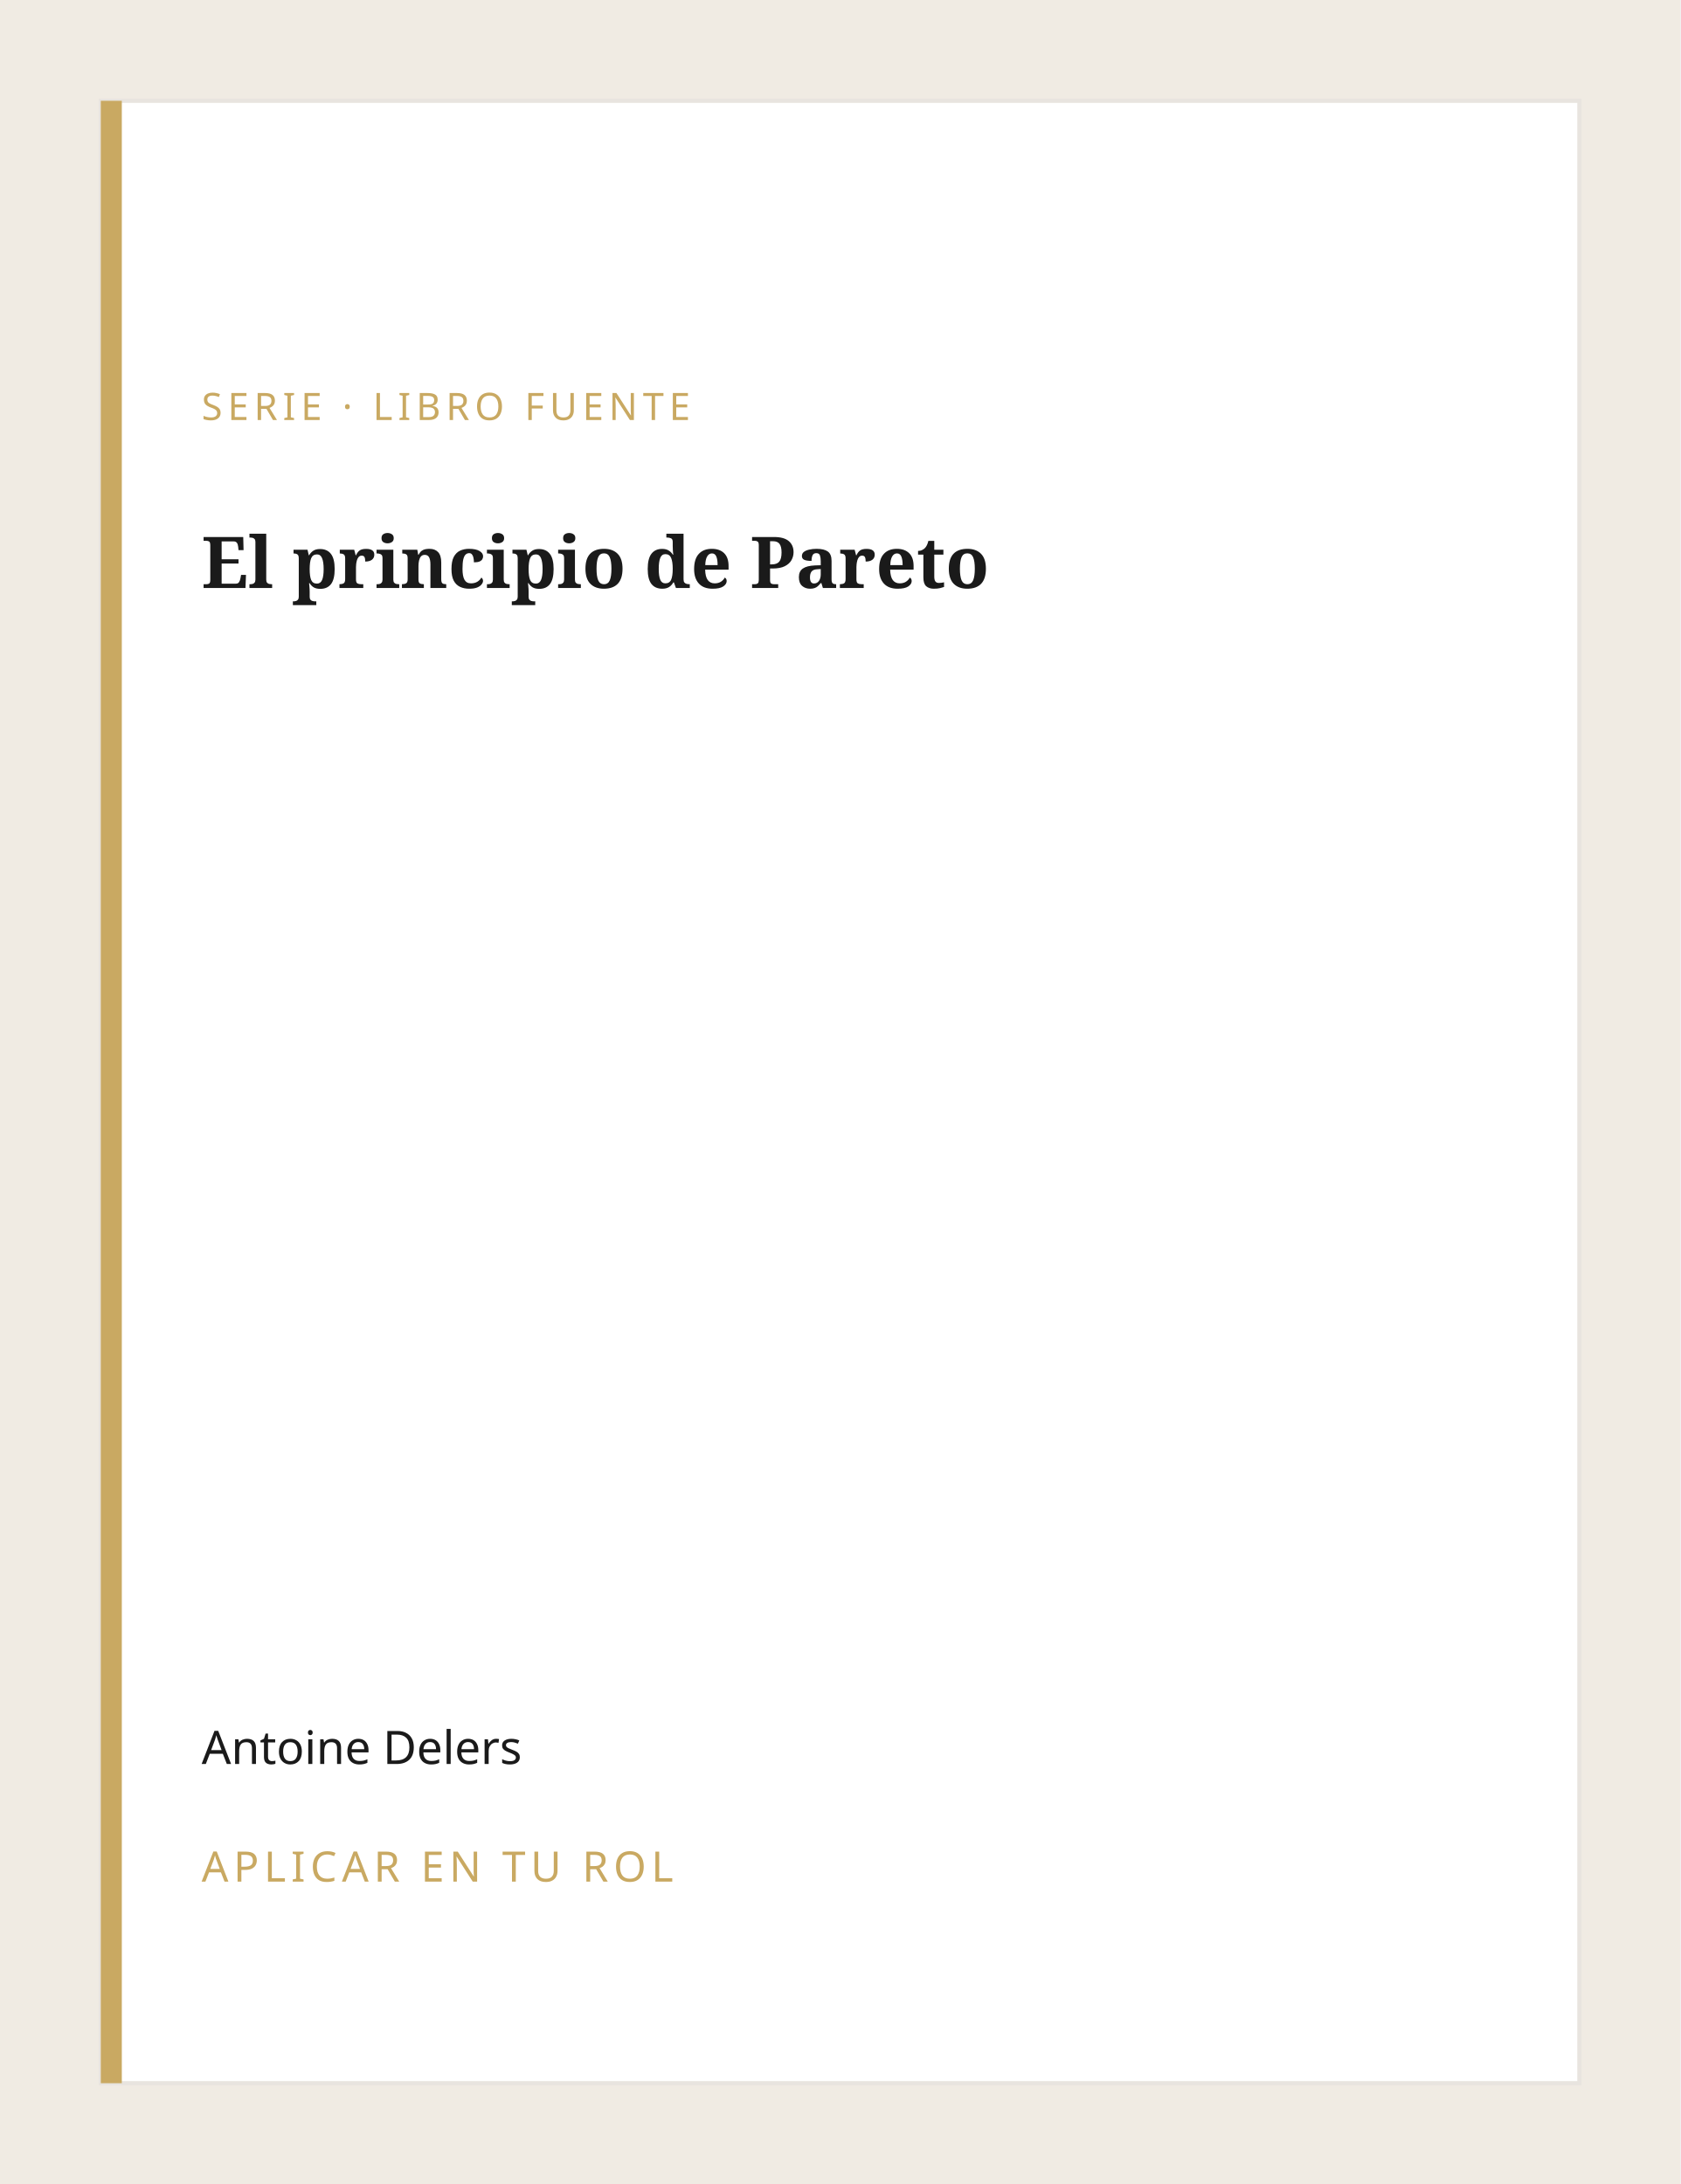
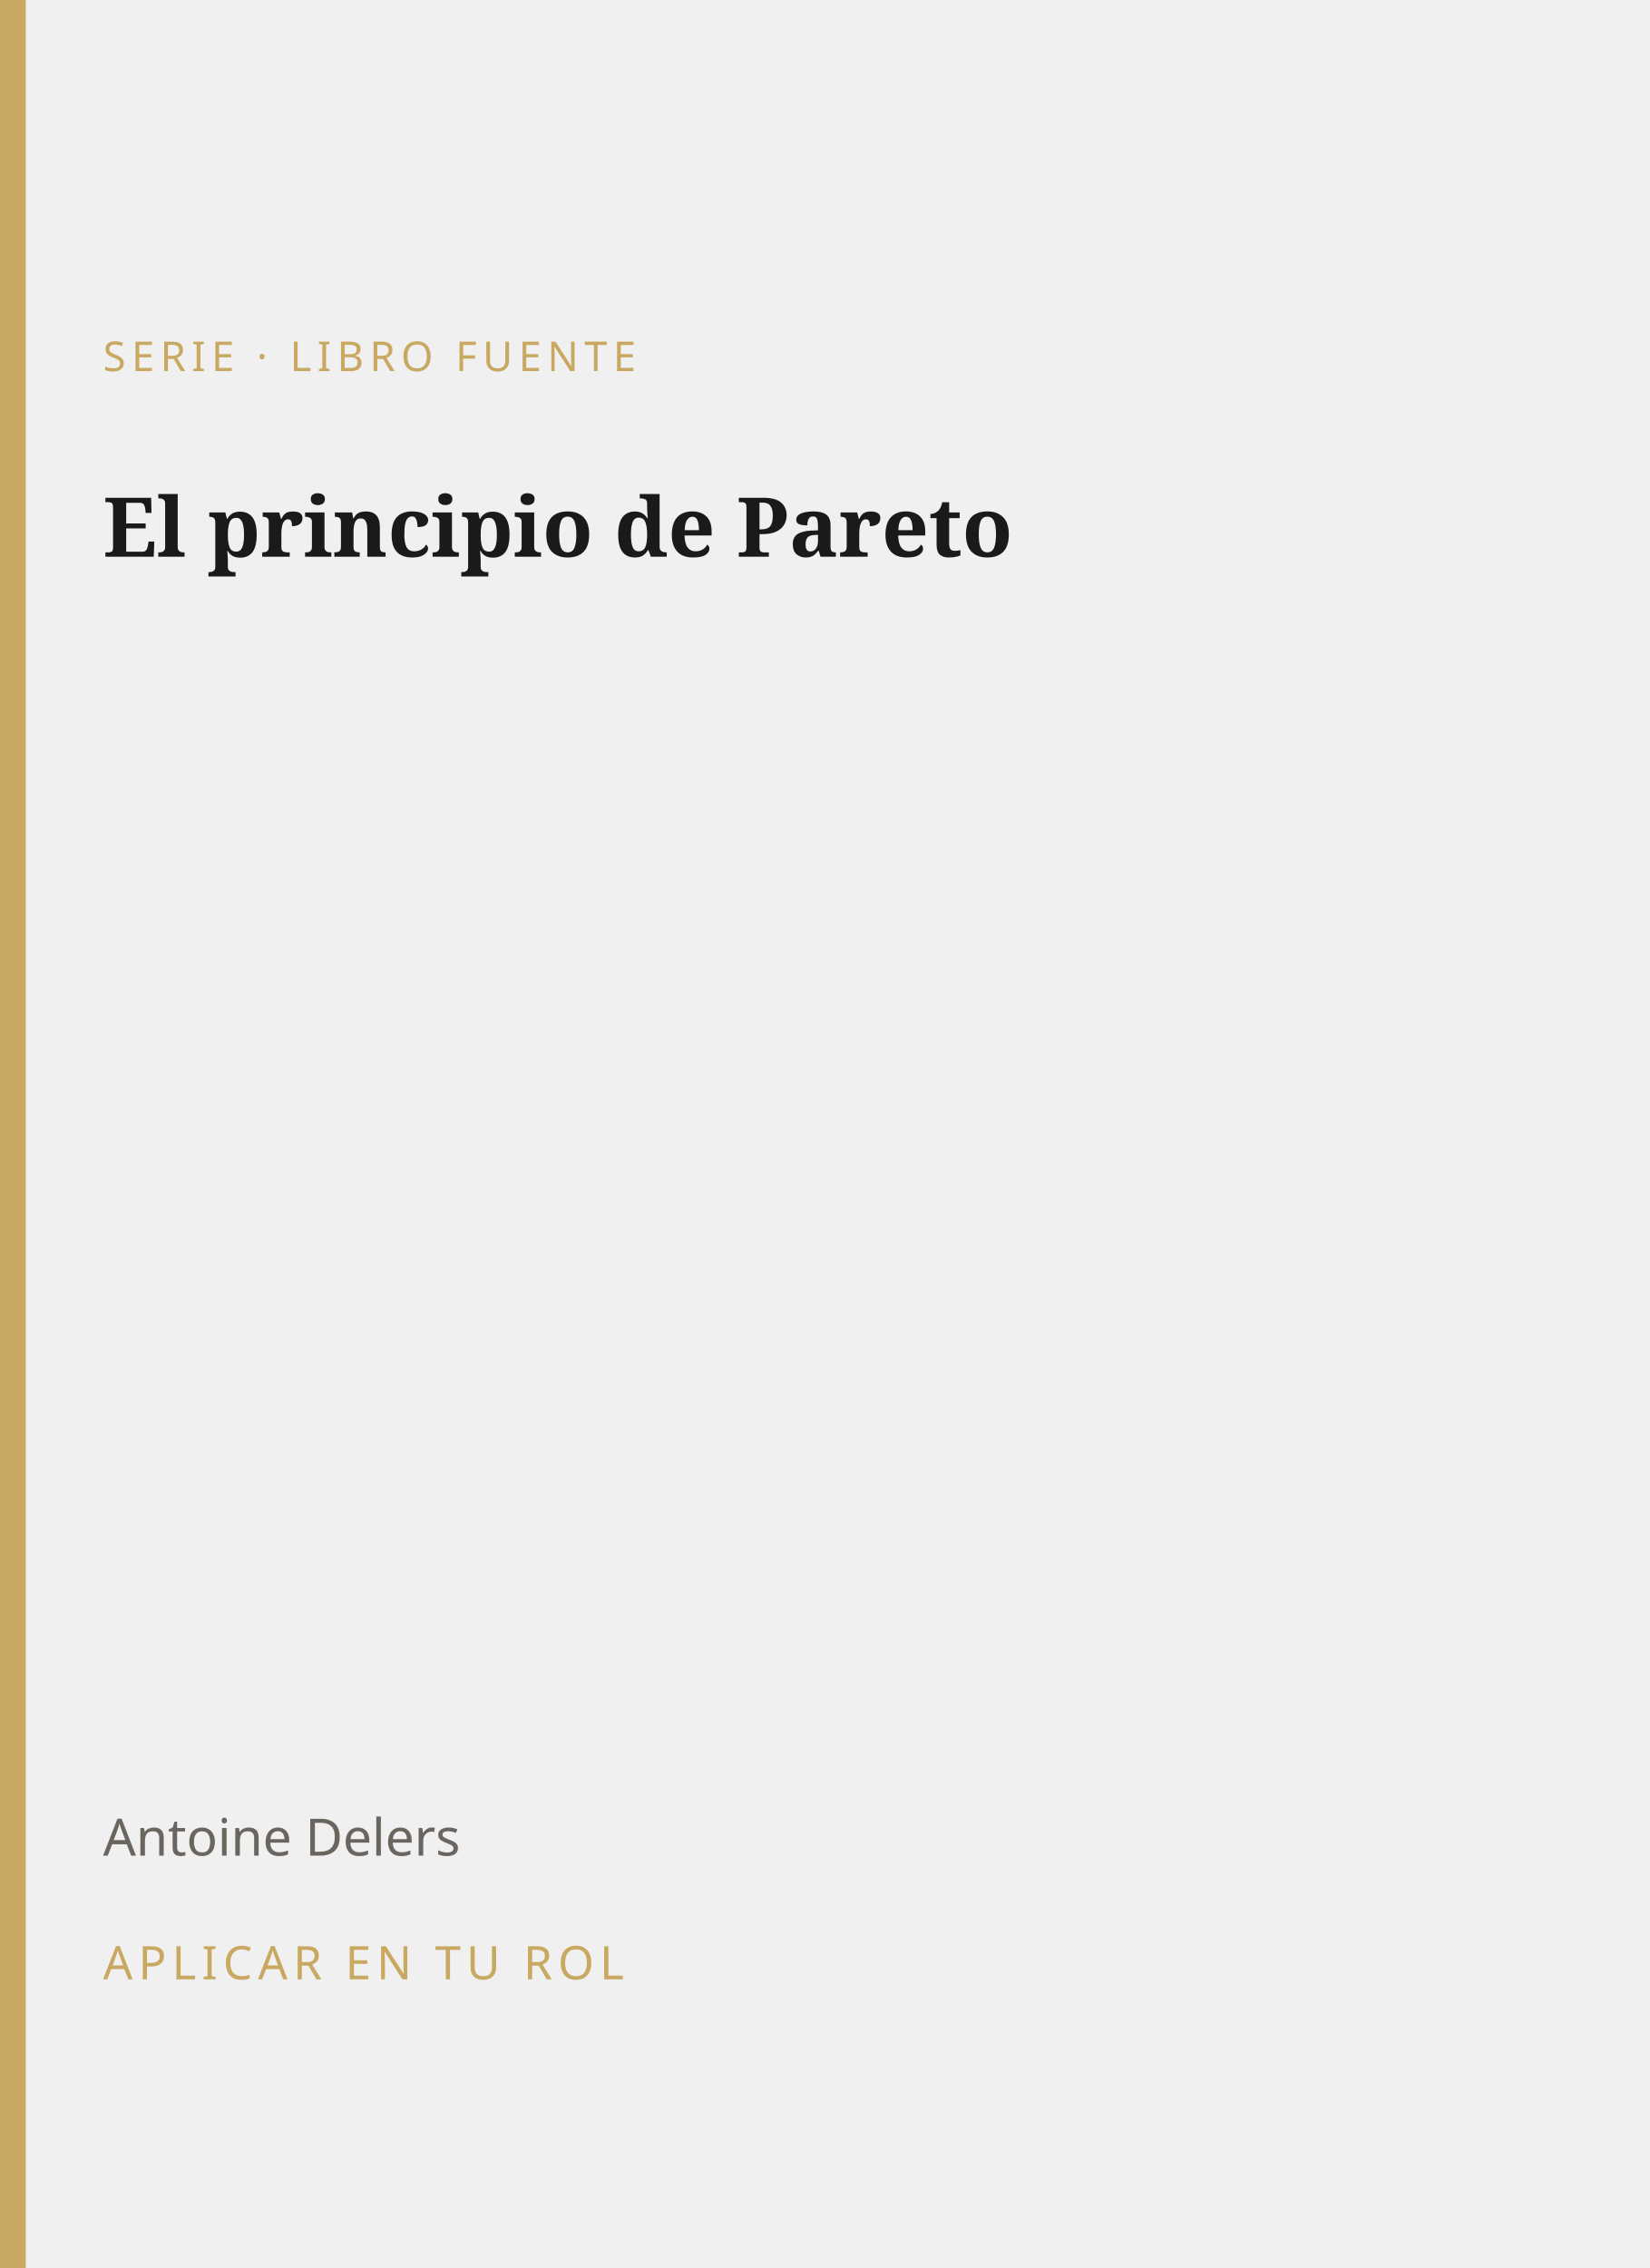
- <svg xmlns="http://www.w3.org/2000/svg" viewBox="0 0 400 520" role="img">
-   <rect width="400" height="520" fill="#f0ebe3" />
-   <rect x="24" y="24" width="352" height="472" fill="#fff" stroke="#e8e4df" />
-   <rect x="24" y="24" width="5" height="472" fill="#c9a962" />
-   <text x="48" y="100" fill="#c9a962" font-family="system-ui,sans-serif" font-size="9" letter-spacing="0.14em">SERIE · LIBRO FUENTE</text>
-   <text x="48" y="140" fill="#1a1a1a" font-family="Georgia,serif" font-size="17" font-weight="700">El principio de Pareto</text>
-   <text x="48" y="168" fill="#1a1a1a" font-family="Georgia,serif" font-size="17" font-weight="700" />
-   <text x="48" y="420" fill="#1a1a1a" font-family="system-ui,sans-serif" font-size="11">Antoine Delers</text>
-   <text x="48" y="448" fill="#c9a962" font-family="system-ui,sans-serif" font-size="10" letter-spacing="0.12em">APLICAR EN TU ROL</text>
+ <svg xmlns="http://www.w3.org/2000/svg" viewBox="0 0 320 440" role="img">
+   <rect x="0" y="0" width="5" height="440" fill="#c9a962" />
+   <text x="20" y="72" fill="#c9a962" font-family="system-ui,sans-serif" font-size="8" letter-spacing="0.14em">SERIE · LIBRO FUENTE</text>
+   <text x="20" y="108" fill="#1a1a1a" font-family="Georgia,serif" font-size="16" font-weight="700">El principio de Pareto</text>
+   <text x="20" y="134" fill="#1a1a1a" font-family="Georgia,serif" font-size="16" font-weight="700" />
+   <text x="20" y="360" fill="#6b6560" font-family="system-ui,sans-serif" font-size="10">Antoine Delers</text>
+   <text x="20" y="384" fill="#c9a962" font-family="system-ui,sans-serif" font-size="9" letter-spacing="0.12em">APLICAR EN TU ROL</text>
</svg>
